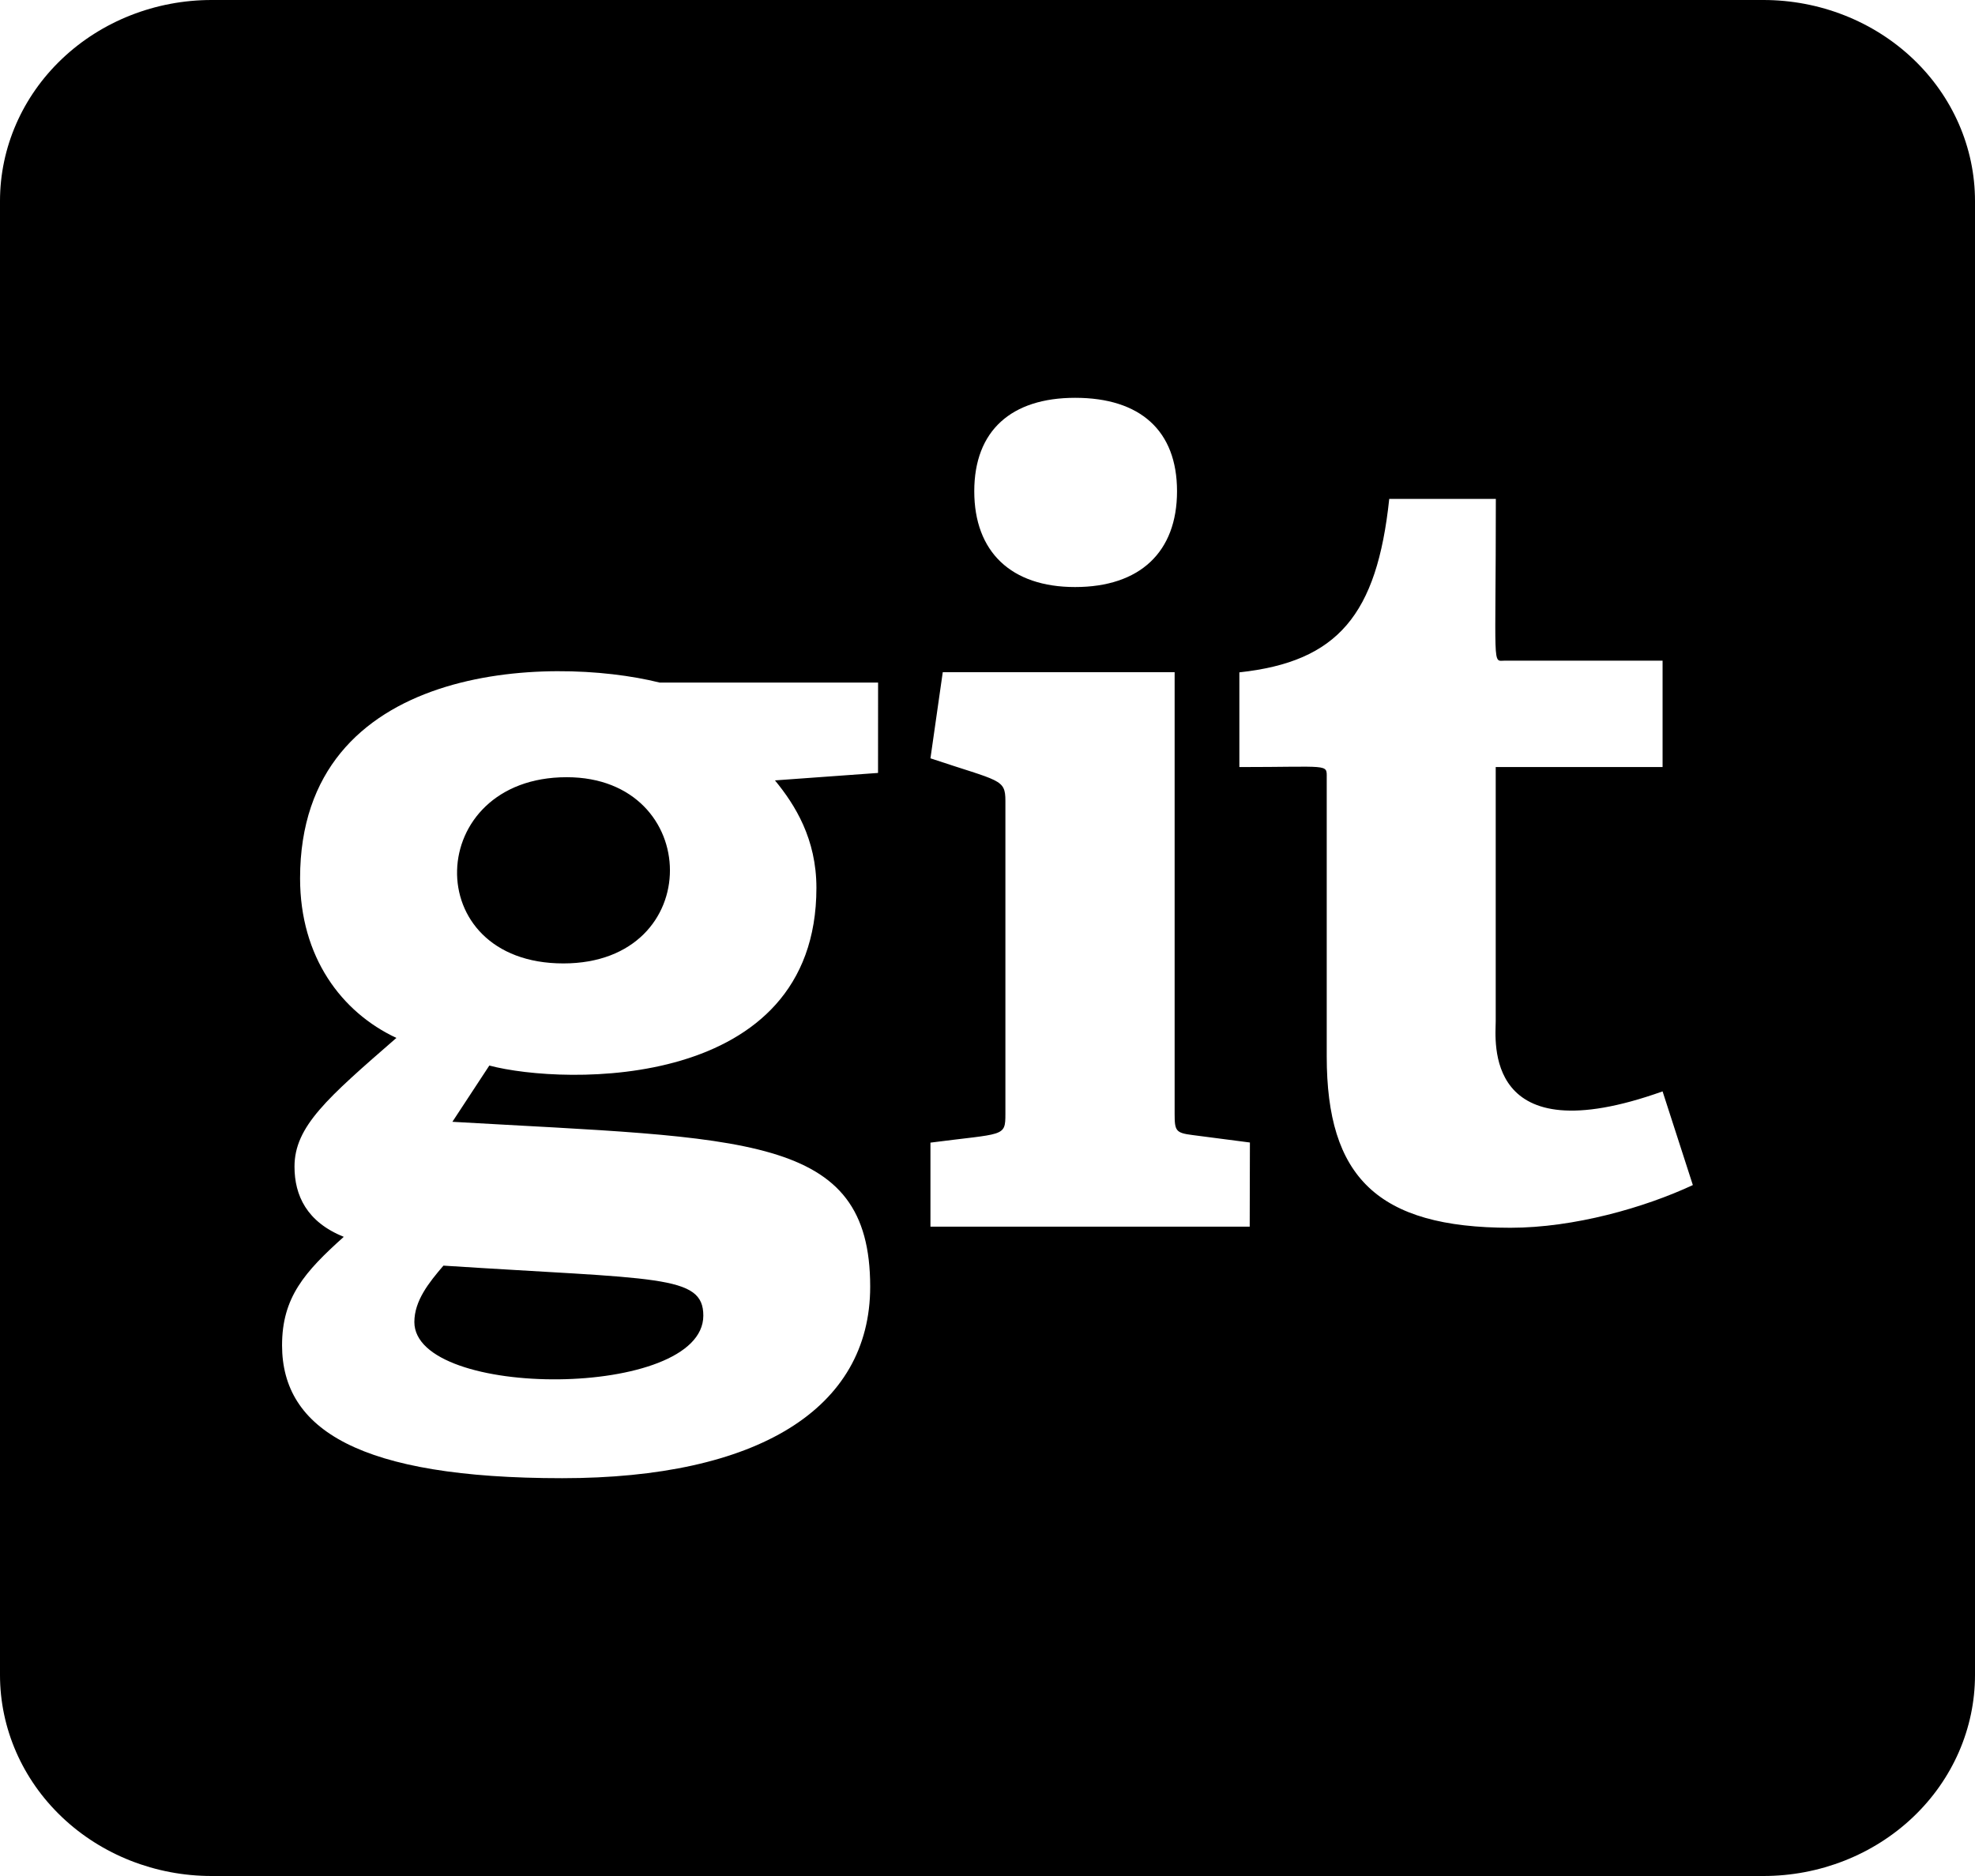
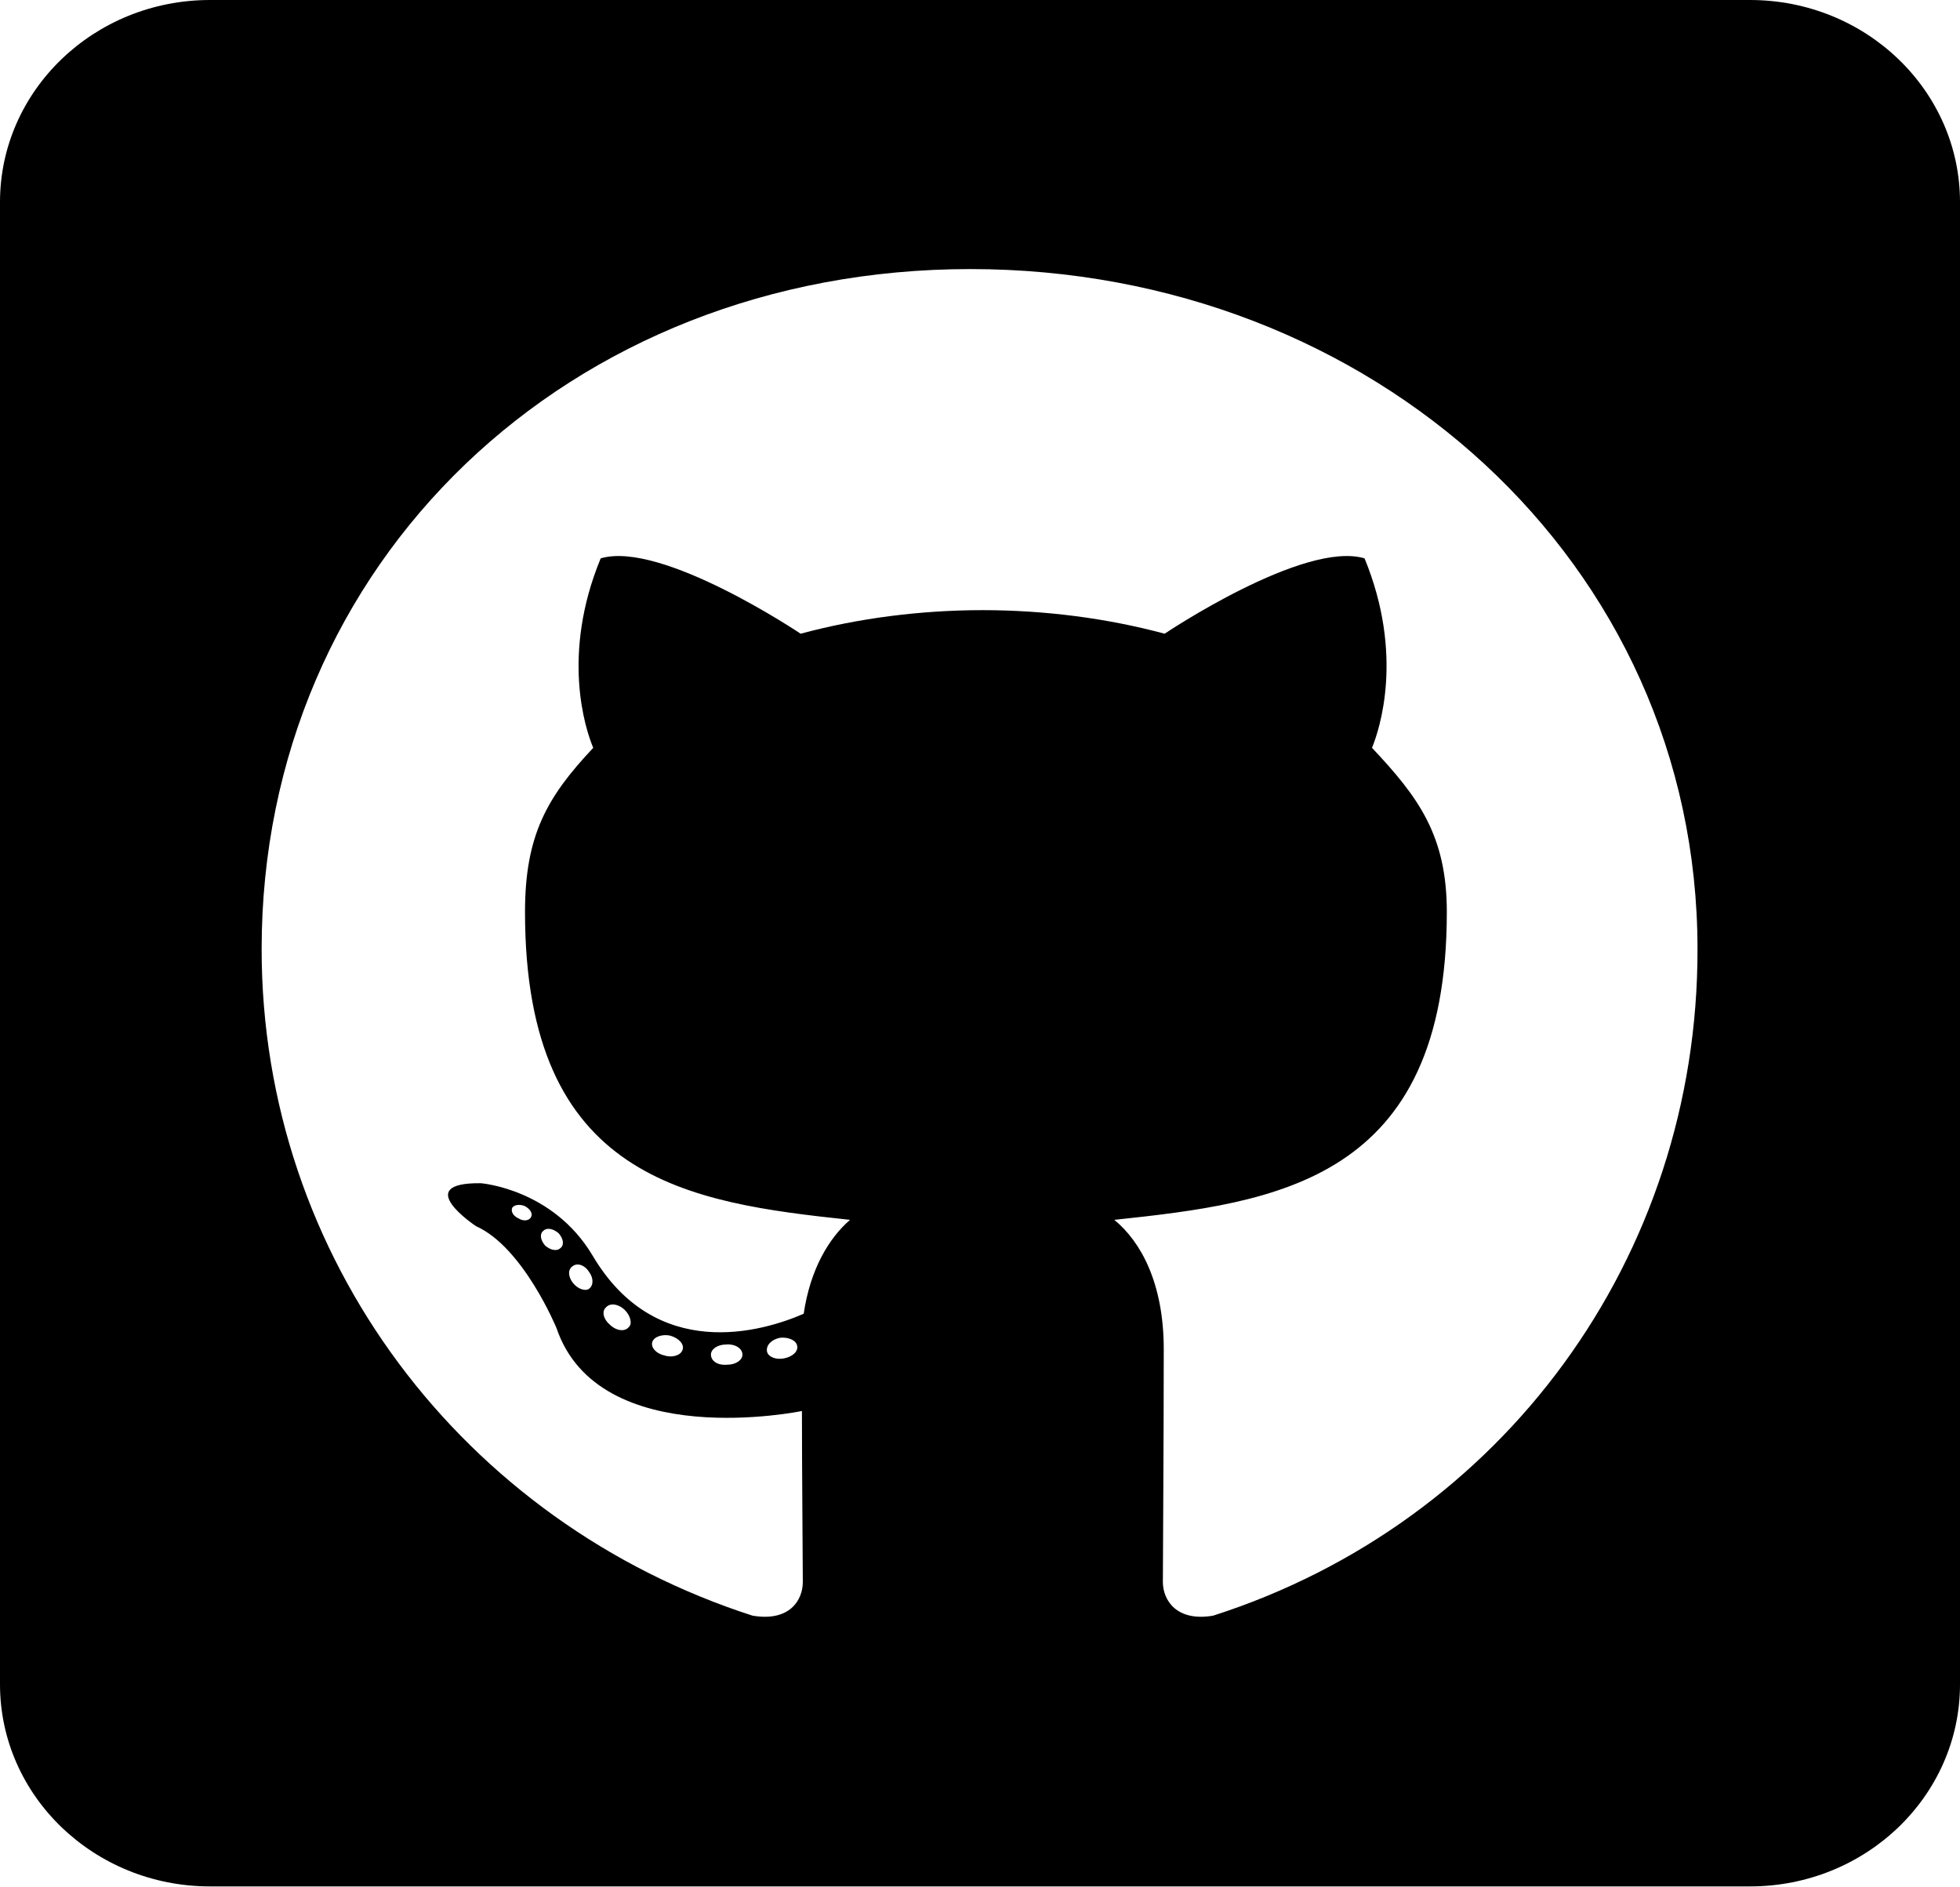
- <svg xmlns="http://www.w3.org/2000/svg" width="80" height="76" viewBox="0 0 80 76" fill="none">
-   <path d="M17.962 51.273C26.636 51.834 28.489 51.631 28.489 53.298C28.489 56.691 16.784 56.701 16.784 53.556C16.786 52.693 17.371 51.962 17.962 51.273V51.273ZM22.954 31.486C17.188 31.486 16.927 39.03 22.82 39.03C28.625 39.03 28.482 31.486 22.954 31.486V31.486ZM80 8.143V67.857C80 70.017 79.097 72.088 77.49 73.615C75.882 75.142 73.702 76 71.429 76H8.571C6.298 76 4.118 75.142 2.511 73.615C0.903 72.088 0 70.017 0 67.857L0 8.143C0 5.983 0.903 3.912 2.511 2.385C4.118 0.858 6.298 0 8.571 0H71.429C73.702 0 75.882 0.858 77.49 2.385C79.097 3.912 80 5.983 80 8.143V8.143ZM39.464 19.901C39.464 22.359 40.961 23.782 43.546 23.782C46.179 23.782 47.677 22.359 47.677 19.901C47.677 17.443 46.182 16.116 43.55 16.116C40.964 16.116 39.464 17.446 39.464 19.901ZM35.568 27.652H26.72C22.255 26.541 12.155 26.829 12.155 35.583C12.155 38.772 13.834 41.011 16.057 42.048C13.255 44.485 11.929 45.634 11.929 47.263C11.929 48.428 12.427 49.505 13.925 50.106C12.336 51.531 11.425 52.562 11.425 54.503C11.429 57.908 14.559 59.884 22.771 59.884C30.668 59.884 35.248 57.083 35.248 52.126C35.248 45.905 30.207 46.134 18.325 45.446L19.821 43.167C22.857 43.971 33.07 44.224 33.07 35.969C33.07 33.986 32.207 32.607 31.391 31.615L35.566 31.313L35.568 27.652ZM50.629 46.285L48.307 45.983C47.625 45.897 47.58 45.814 47.58 45.12V27.231H38.188L37.689 30.721C40.502 31.662 40.725 31.545 40.725 32.446V45.125C40.725 46.078 40.67 45.902 37.689 46.29V49.694H50.621L50.629 46.285ZM68.571 48.009L67.345 44.214C60.036 46.821 60.586 42.109 60.586 41.376V31.075H67.345V26.765H60.948C60.436 26.765 60.591 27.192 60.591 20.211H56.273C55.775 24.91 54.188 26.807 50.202 27.238V31.075C53.857 31.075 53.741 30.931 53.741 31.506V42.799C53.741 47.671 55.782 49.739 61.182 49.739C63.763 49.739 66.62 48.92 68.571 48.009V48.009Z" fill="black" />
+ <svg xmlns="http://www.w3.org/2000/svg" width="80" height="77" viewBox="0 0 80 77" fill="none">
+   <path d="M71.429 0H8.571C3.839 0 0 3.695 0 8.25V68.75C0 73.305 3.839 77 8.571 77H71.429C76.161 77 80 73.305 80 68.75V8.25C80 3.695 76.161 0 71.429 0ZM49.518 65.948C48.018 66.206 47.464 65.312 47.464 64.573C47.464 63.645 47.5 58.902 47.5 55.069C47.5 52.388 46.571 50.686 45.482 49.792C52.089 49.087 59.054 48.211 59.054 37.228C59.054 34.1 57.893 32.536 56 30.525C56.304 29.786 57.321 26.744 55.696 22.791C53.214 22.052 47.536 25.867 47.536 25.867C45.179 25.231 42.625 24.905 40.107 24.905C37.589 24.905 35.036 25.231 32.679 25.867C32.679 25.867 27 22.052 24.518 22.791C22.893 26.727 23.893 29.769 24.214 30.525C22.321 32.536 21.429 34.1 21.429 37.228C21.429 48.159 28.089 49.087 34.696 49.792C33.839 50.531 33.071 51.803 32.804 53.625C31.107 54.364 26.768 55.636 24.179 51.236C22.554 48.52 19.625 48.297 19.625 48.297C16.732 48.263 19.429 50.05 19.429 50.05C21.357 50.909 22.714 54.209 22.714 54.209C24.446 59.314 32.732 57.595 32.732 57.595C32.732 59.984 32.768 63.869 32.768 64.573C32.768 65.312 32.232 66.206 30.714 65.948C18.929 62.15 10.679 51.356 10.679 38.741C10.679 22.962 23.214 10.983 39.607 10.983C56 10.983 69.286 22.962 69.286 38.741C69.304 51.356 61.304 62.167 49.518 65.948ZM32 55.447C31.661 55.516 31.339 55.378 31.304 55.155C31.268 54.897 31.5 54.673 31.839 54.605C32.179 54.57 32.5 54.708 32.536 54.931C32.589 55.155 32.357 55.378 32 55.447ZM30.304 55.292C30.304 55.516 30.036 55.705 29.679 55.705C29.286 55.739 29.018 55.55 29.018 55.292C29.018 55.069 29.286 54.88 29.643 54.88C29.982 54.845 30.304 55.034 30.304 55.292ZM27.857 55.103C27.786 55.327 27.429 55.43 27.125 55.327C26.786 55.258 26.554 55 26.625 54.777C26.696 54.553 27.054 54.45 27.357 54.519C27.714 54.622 27.946 54.88 27.857 55.103ZM25.661 54.175C25.5 54.364 25.161 54.33 24.893 54.072C24.625 53.848 24.554 53.522 24.732 53.367C24.893 53.178 25.232 53.212 25.5 53.47C25.732 53.694 25.821 54.038 25.661 54.175ZM24.036 52.611C23.875 52.714 23.571 52.611 23.375 52.353C23.179 52.095 23.179 51.803 23.375 51.683C23.571 51.528 23.875 51.648 24.036 51.906C24.232 52.164 24.232 52.473 24.036 52.611V52.611ZM22.875 50.944C22.714 51.098 22.446 51.013 22.25 50.841C22.054 50.617 22.018 50.359 22.179 50.239C22.339 50.084 22.607 50.17 22.804 50.342C23 50.566 23.036 50.823 22.875 50.944ZM21.679 49.672C21.607 49.827 21.375 49.861 21.179 49.741C20.946 49.638 20.839 49.448 20.911 49.294C20.982 49.191 21.179 49.139 21.411 49.225C21.643 49.345 21.75 49.534 21.679 49.672Z" fill="black" />
</svg>
